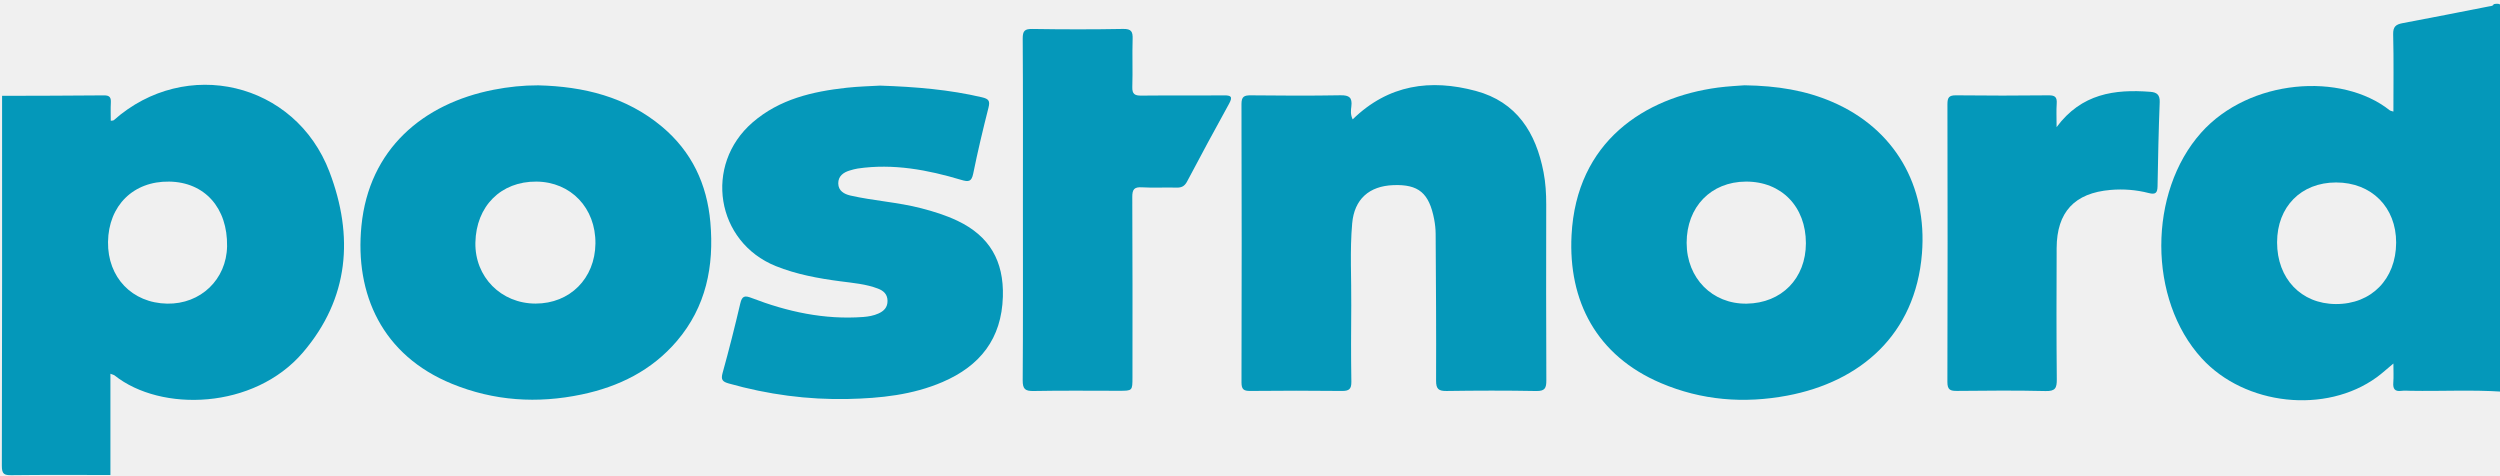
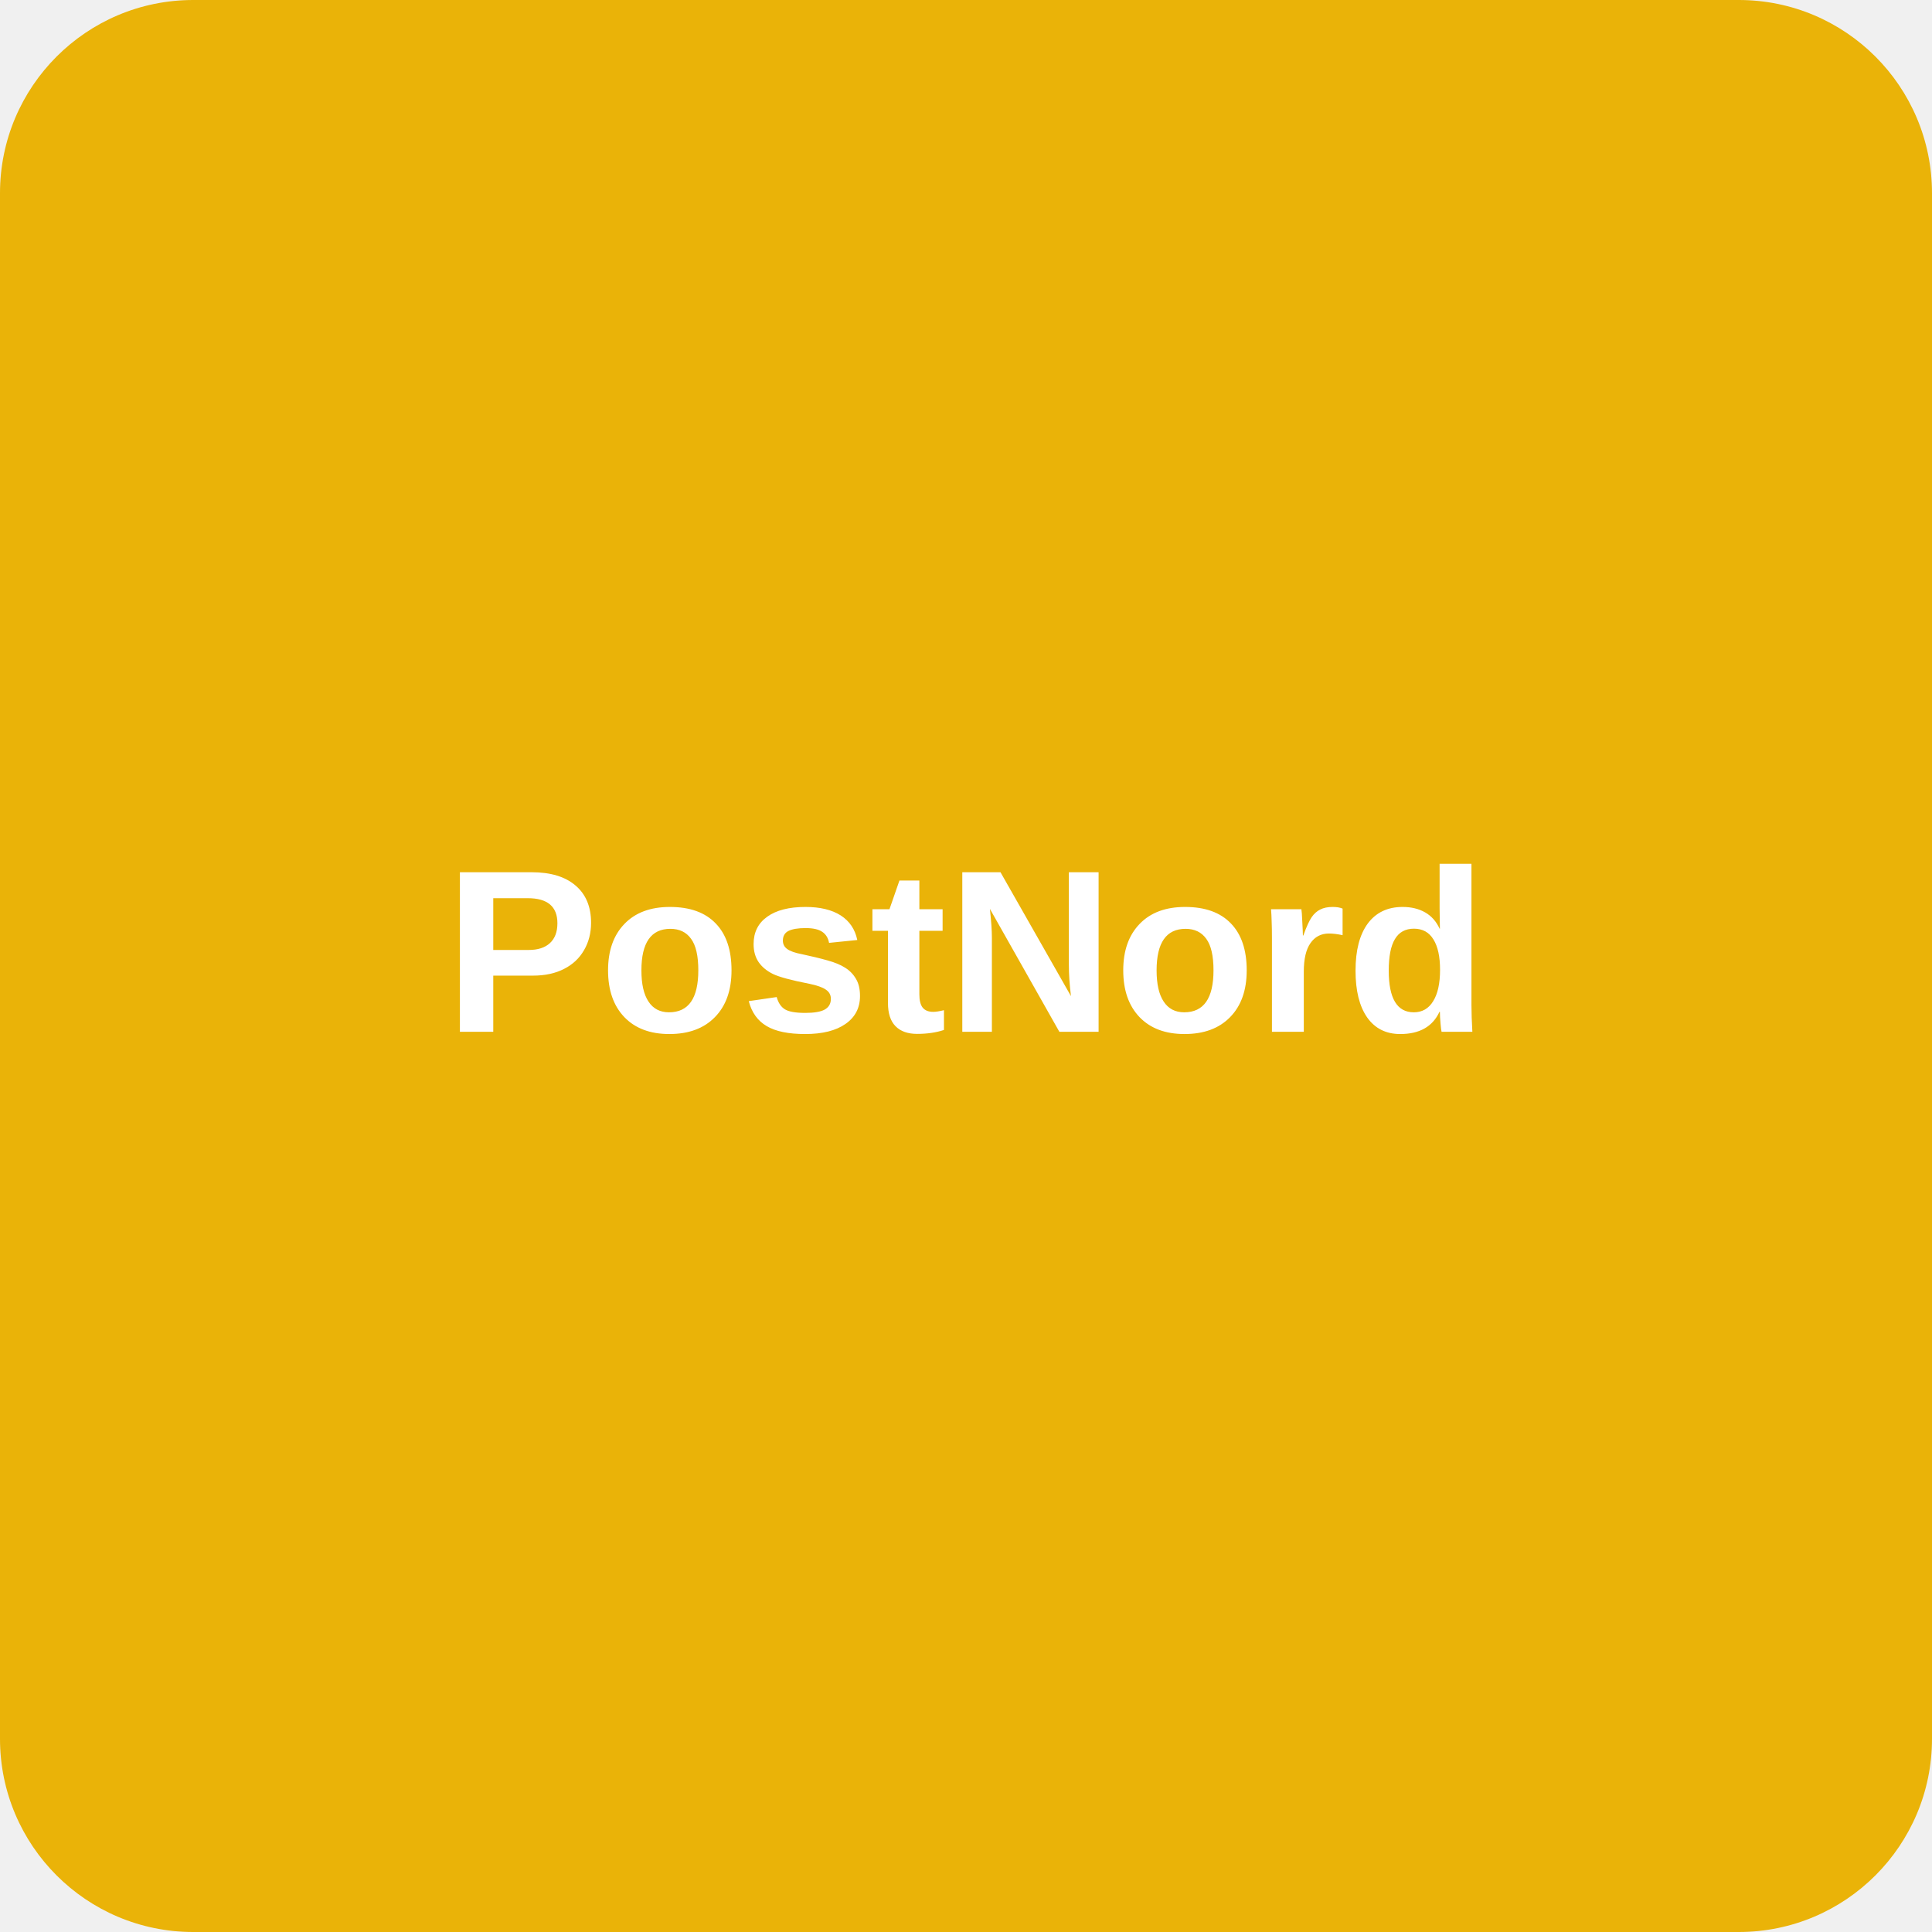
- <svg xmlns="http://www.w3.org/2000/svg" version="1.1" id="Layer_1" x="0px" y="0px" width="600px" height="114px" viewBox="0 0 600 114" enable-background="new 0 0 600 114" xml:space="preserve">
-   <g>
-     <path fill-rule="evenodd" clip-rule="evenodd" fill="#0498BA" d="M0.5,23c8.159-0.027,16.317-0.026,24.476-0.11   c1.395-0.014,1.69,0.555,1.625,1.773c-0.076,1.408-0.018,2.824-0.018,4.321c0.306-0.057,0.597-0.022,0.742-0.151   c17.247-15.289,43.533-9.186,51.751,12.423c5.855,15.397,4.752,30.333-6.376,43.337c-11.739,13.717-34.058,14.373-45.195,5.514   c-0.173-0.138-0.425-0.176-1.005-0.404c0,8.232,0,16.264,0,24.297c-7.9,0-15.8-0.057-23.699,0.044   c-1.772,0.022-2.363-0.238-2.358-2.233C0.525,82.207,0.5,52.604,0.5,23z M25.926,58.078c-0.111,8.506,5.778,14.645,14.196,14.797   c8.028,0.145,14.247-5.814,14.377-13.776c0.149-9.208-5.378-15.385-13.883-15.515C32.008,43.452,26.041,49.34,25.926,58.078z" />
-     <path fill-rule="evenodd" clip-rule="evenodd" fill="#0498BA" d="M600.5,94c-7.313-0.483-14.635-0.077-21.951-0.209   c-0.749-0.013-1.509-0.079-2.246,0.016c-1.623,0.209-2.021-0.555-1.909-2.022c0.106-1.39,0.022-2.795,0.022-4.542   c-1.484,1.232-2.677,2.336-3.98,3.287c-12.225,8.908-31.617,6.816-41.996-4.505c-12.975-14.155-12.913-39.895-0.158-54.186   c11.564-12.955,33.688-14.569,45.262-5.357c0.167,0.133,0.427,0.149,0.873,0.296c0-6.274,0.096-12.406-0.057-18.531   c-0.046-1.872,0.67-2.394,2.293-2.696c6.945-1.293,13.872-2.685,20.807-4.037c0.398-0.078,0.84-0.046,1.041-0.515   c1.711-0.378,2.053,0.288,2.049,2C600.481,33.333,600.5,63.666,600.5,94z M546.501,58.162c-0.007,8.704,5.763,14.765,14.097,14.809   c8.521,0.047,14.443-5.975,14.477-14.719c0.031-8.51-5.903-14.465-14.411-14.461C552.249,43.795,546.507,49.622,546.501,58.162z" />
-     <path fill-rule="evenodd" clip-rule="evenodd" fill="#0498BA" d="M418.68,20.469c7.956,0.122,14.641,1.237,21.007,3.964   c14.999,6.423,22.888,20.112,21.583,36.413c-1.56,19.49-14.82,30.803-32.305,34.098c-10.387,1.959-20.588,1.152-30.359-3.009   c-15.441-6.573-22.246-19.692-21.436-35.479c1.156-22.514,17.57-33.092,35.115-35.436C414.754,20.69,417.254,20.588,418.68,20.469z    M404.795,58.289c0.002,8.482,6.156,14.709,14.416,14.588c8.381-0.123,14.197-6.057,14.205-14.492   c0.008-8.794-5.865-14.836-14.389-14.802C410.632,43.617,404.791,49.65,404.795,58.289z" />
-     <path fill-rule="evenodd" clip-rule="evenodd" fill="#0498BA" d="M129.176,20.482c10.908,0.271,21.103,2.735,29.691,9.914   c7.15,5.977,10.82,13.792,11.622,22.978c0.916,10.492-1.016,20.253-8.051,28.488c-6.028,7.055-13.9,10.938-22.862,12.817   c-10.625,2.228-21.037,1.558-31.112-2.567c-16.718-6.844-23.339-21.486-21.72-37.907c1.813-18.375,14.729-29.348,31.757-32.67   C122.021,20.848,125.578,20.472,129.176,20.482z M128.742,43.584c-8.521-0.068-14.478,5.886-14.648,14.643   c-0.16,8.229,6.154,14.627,14.443,14.633c8.247,0.006,14.273-6.037,14.366-14.404C142.997,49.93,137.017,43.65,128.742,43.584z" />
-     <path fill-rule="evenodd" clip-rule="evenodd" fill="#0598BA" d="M324.639,28.651c8.594-8.386,18.7-9.742,29.544-6.832   c9.833,2.639,14.446,10.021,16.273,19.528c0.489,2.543,0.64,5.113,0.637,7.703c-0.019,14.081-0.042,28.161,0.029,42.241   c0.01,1.875-0.365,2.59-2.431,2.553c-7.162-0.133-14.33-0.115-21.493-0.008c-1.939,0.029-2.548-0.473-2.538-2.49   c0.053-11.744-0.033-23.49-0.104-35.235c-0.007-1.157-0.137-2.329-0.354-3.466c-1.214-6.333-3.75-8.44-9.795-8.213   c-5.817,0.218-9.371,3.372-9.884,9.181c-0.579,6.562-0.163,13.155-0.221,19.734c-0.054,6.081-0.073,12.164,0.026,18.244   c0.029,1.776-0.547,2.259-2.273,2.238c-7.331-0.083-14.664-0.077-21.995-0.002c-1.607,0.016-2.106-0.403-2.102-2.082   c0.058-22.246,0.063-44.491-0.005-66.735c-0.005-1.857,0.645-2.147,2.286-2.129c7.165,0.082,14.332,0.114,21.494-0.014   c2.094-0.038,2.843,0.564,2.594,2.642C324.215,26.448,324.074,27.473,324.639,28.651z" />
-     <path fill-rule="evenodd" clip-rule="evenodd" fill="#0598BA" d="M211.215,20.546c8.705,0.298,16.646,0.971,24.469,2.806   c1.644,0.386,1.959,0.893,1.548,2.508c-1.332,5.236-2.582,10.498-3.658,15.792c-0.402,1.981-1.126,2.04-2.841,1.527   c-8.105-2.422-16.334-3.978-24.853-2.736c-0.653,0.095-1.295,0.284-1.93,0.472c-1.563,0.46-2.785,1.376-2.767,3.105   c0.019,1.79,1.407,2.568,2.948,2.917c5.601,1.269,11.371,1.593,16.944,3.038c2.986,0.774,5.918,1.682,8.708,3.009   c7.723,3.672,11.162,9.681,10.907,18.218c-0.302,10.111-5.477,16.606-14.466,20.478c-7.246,3.119-14.946,3.904-22.702,4.075   c-9.706,0.214-19.249-1.075-28.61-3.718c-1.525-0.431-1.939-0.91-1.485-2.545c1.534-5.527,2.936-11.093,4.245-16.678   c0.423-1.804,1.067-1.934,2.69-1.309c8.626,3.319,17.51,5.265,26.834,4.569c1.261-0.095,2.486-0.319,3.63-0.831   c1.287-0.574,2.195-1.458,2.18-3.033c-0.015-1.588-0.941-2.426-2.275-2.937c-2.905-1.114-5.99-1.359-9.034-1.76   c-5.292-0.696-10.524-1.649-15.497-3.649c-14.374-5.781-17.364-24.28-5.58-34.483c6.473-5.604,14.377-7.417,22.58-8.323   C206.092,20.74,209.012,20.681,211.215,20.546z" />
-     <path fill-rule="evenodd" clip-rule="evenodd" fill="#0598BA" d="M245.499,50.268c0-13.667,0.042-27.333-0.047-41   c-0.013-1.896,0.495-2.345,2.345-2.316c7.248,0.112,14.501,0.127,21.748-0.007c1.991-0.037,2.341,0.654,2.285,2.421   c-0.121,3.83,0.048,7.668-0.075,11.498c-0.056,1.717,0.579,2.098,2.161,2.081c6.583-0.072,13.167,0.01,19.75-0.057   c1.734-0.018,2.28,0.252,1.311,2.007c-3.419,6.189-6.769,12.417-10.077,18.667c-0.596,1.125-1.319,1.502-2.556,1.464   c-2.748-0.084-5.507,0.099-8.247-0.068c-1.89-0.115-2.359,0.479-2.349,2.35c0.081,14.416,0.045,28.833,0.044,43.25   c0,3.23-0.001,3.231-3.204,3.232c-6.833,0-13.668-0.084-20.499,0.051c-2.051,0.041-2.656-0.46-2.641-2.574   C245.546,77.602,245.499,63.935,245.499,50.268z" />
-     <path fill-rule="evenodd" clip-rule="evenodd" fill="#0498BA" d="M493.583,30.506c5.988-8.059,13.937-9.128,22.504-8.469   c1.558,0.119,2.31,0.717,2.241,2.489c-0.261,6.734-0.4,13.473-0.518,20.211c-0.027,1.597-0.529,2.004-2.111,1.595   c-2.996-0.774-6.07-1.013-9.166-0.75c-8.641,0.735-12.903,5.295-12.938,13.97c-0.043,10.494-0.067,20.988,0.035,31.48   c0.021,2.093-0.354,2.877-2.683,2.82c-7.074-0.174-14.156-0.104-21.234-0.033c-1.608,0.016-2.344-0.229-2.338-2.125   c0.066-22.236,0.058-44.473,0.01-66.708c-0.004-1.605,0.406-2.127,2.068-2.108c7.41,0.086,14.824,0.084,22.234,0.001   c1.592-0.019,2.025,0.507,1.922,1.999C493.494,26.526,493.583,28.188,493.583,30.506z" />
-   </g>
+ <svg xmlns="http://www.w3.org/2000/svg" width="200" height="200" viewBox="0 0 200 200">
+   <rect width="200" height="200" fill="#eab308" rx="20" />
+   <text x="100" y="100" font-family="Arial, sans-serif" font-size="24" font-weight="bold" fill="white" text-anchor="middle" dominant-baseline="middle">PostNord</text>
</svg>
